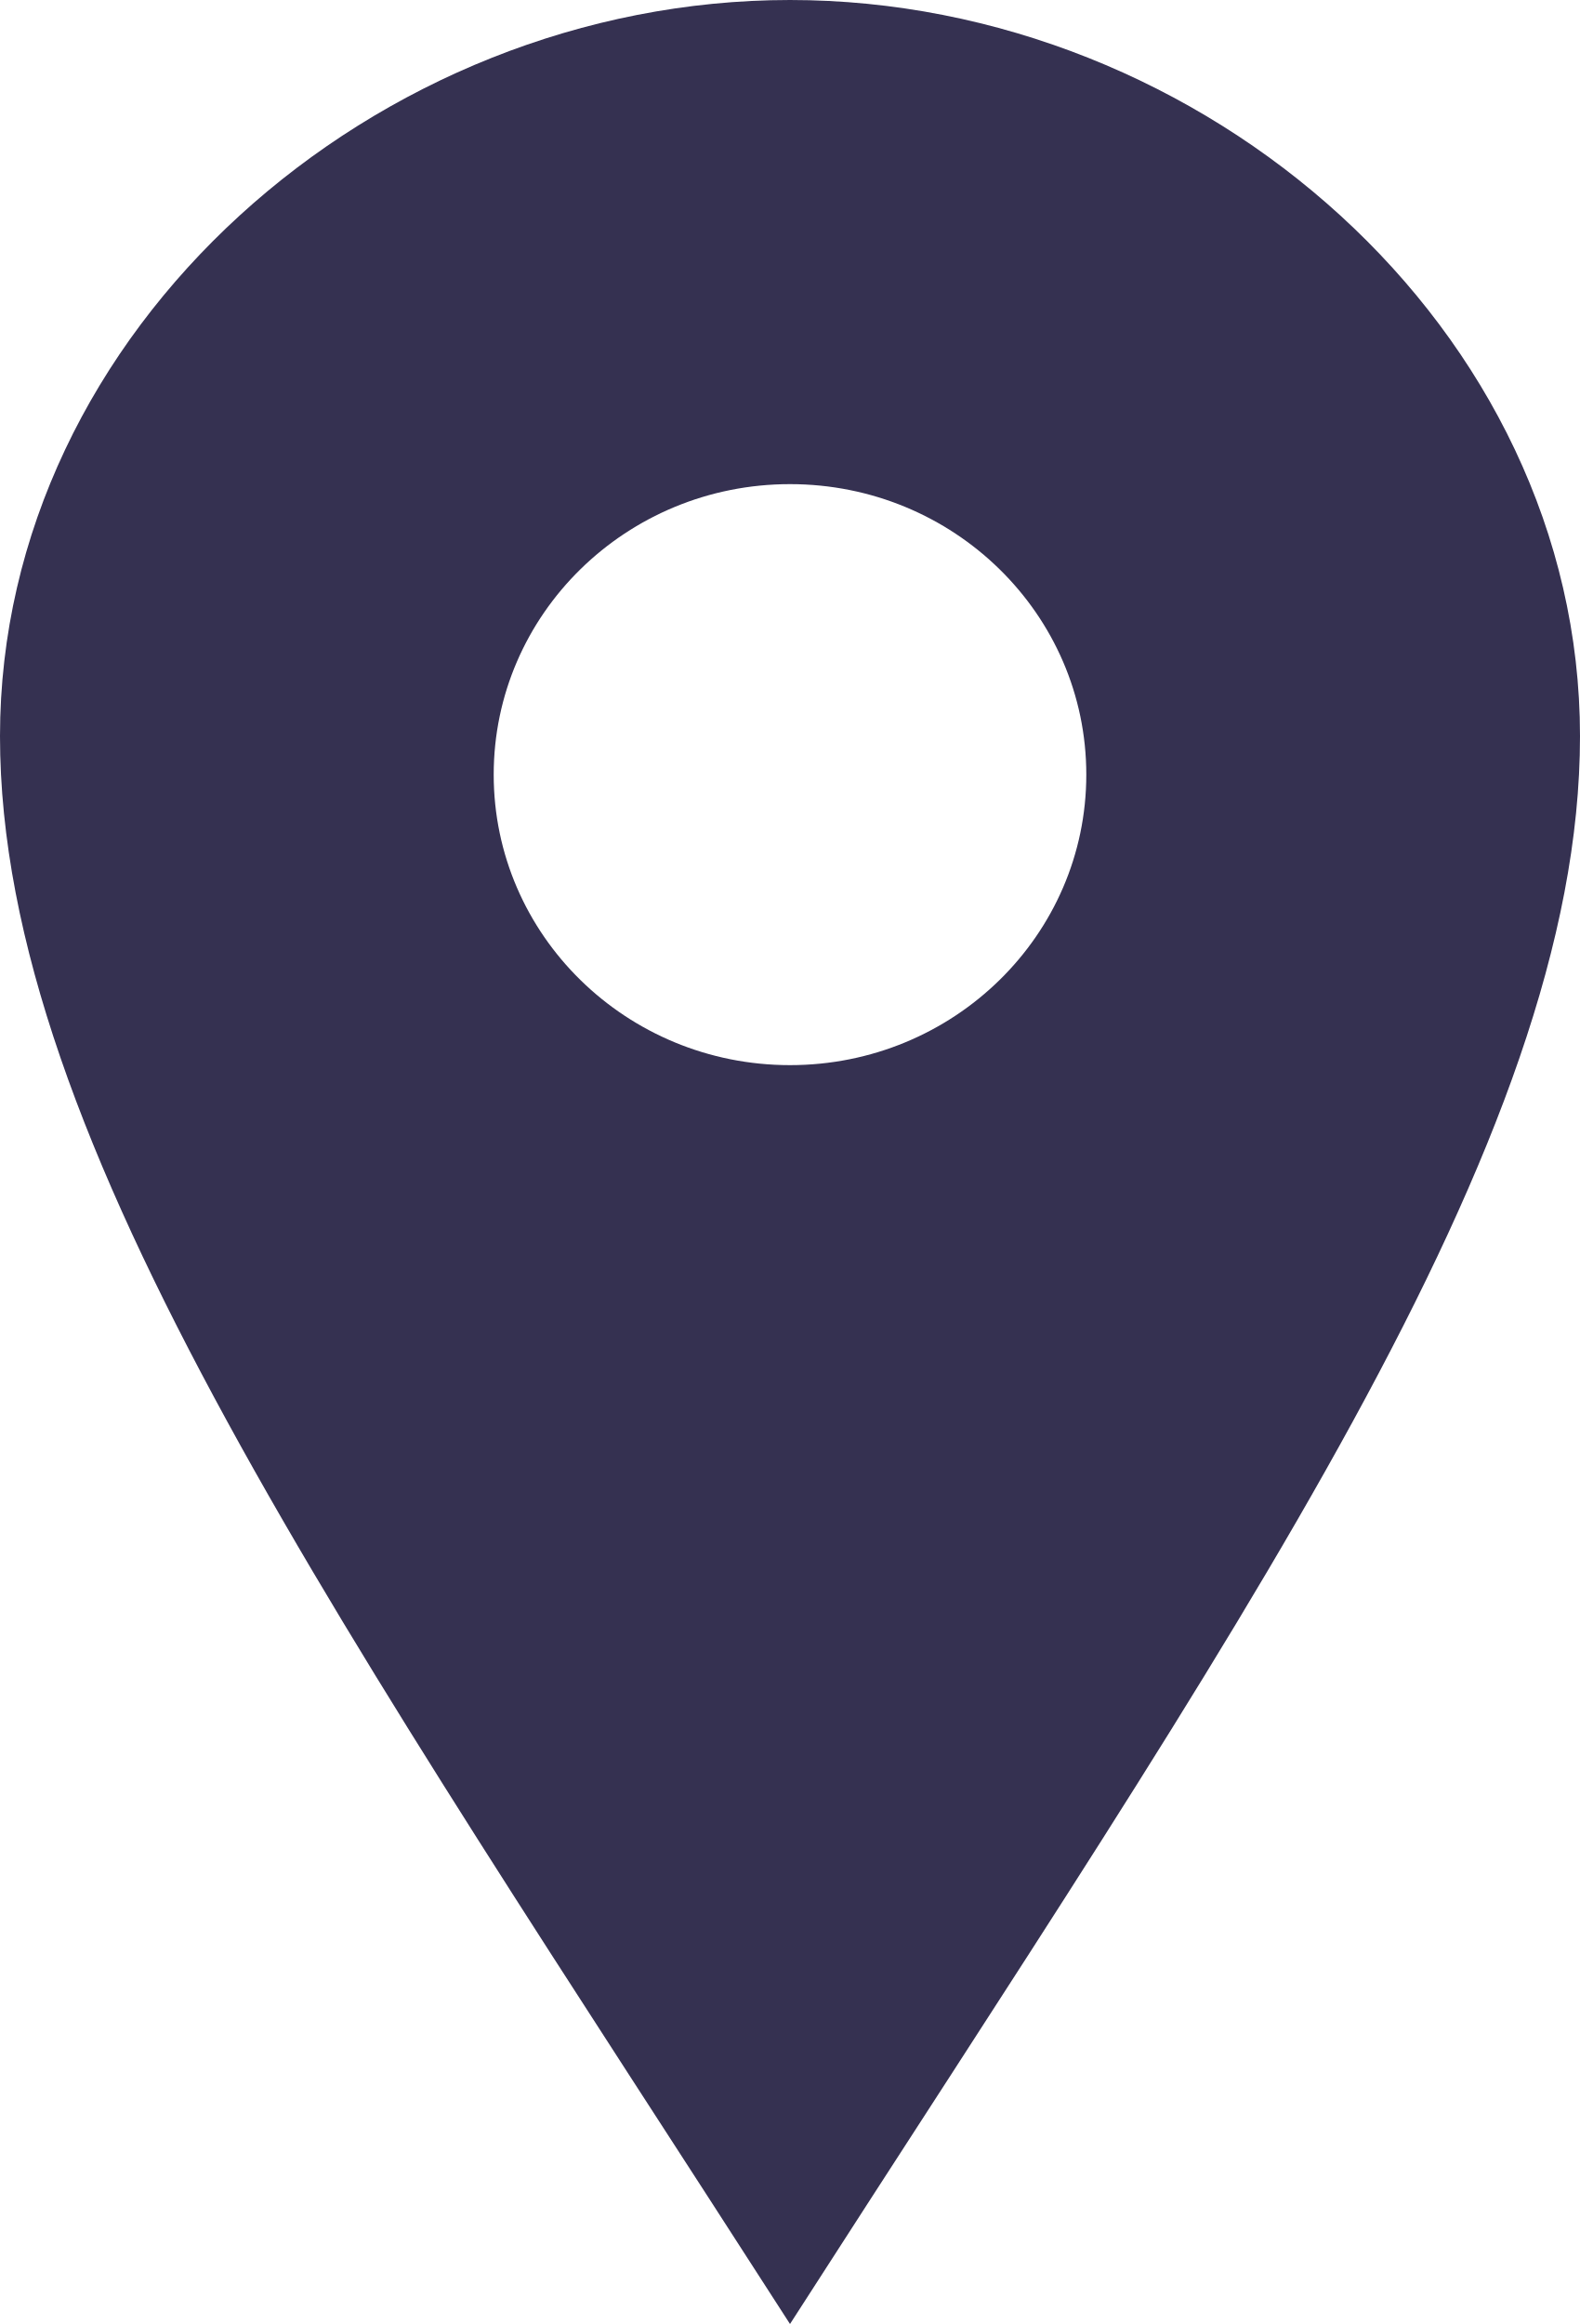
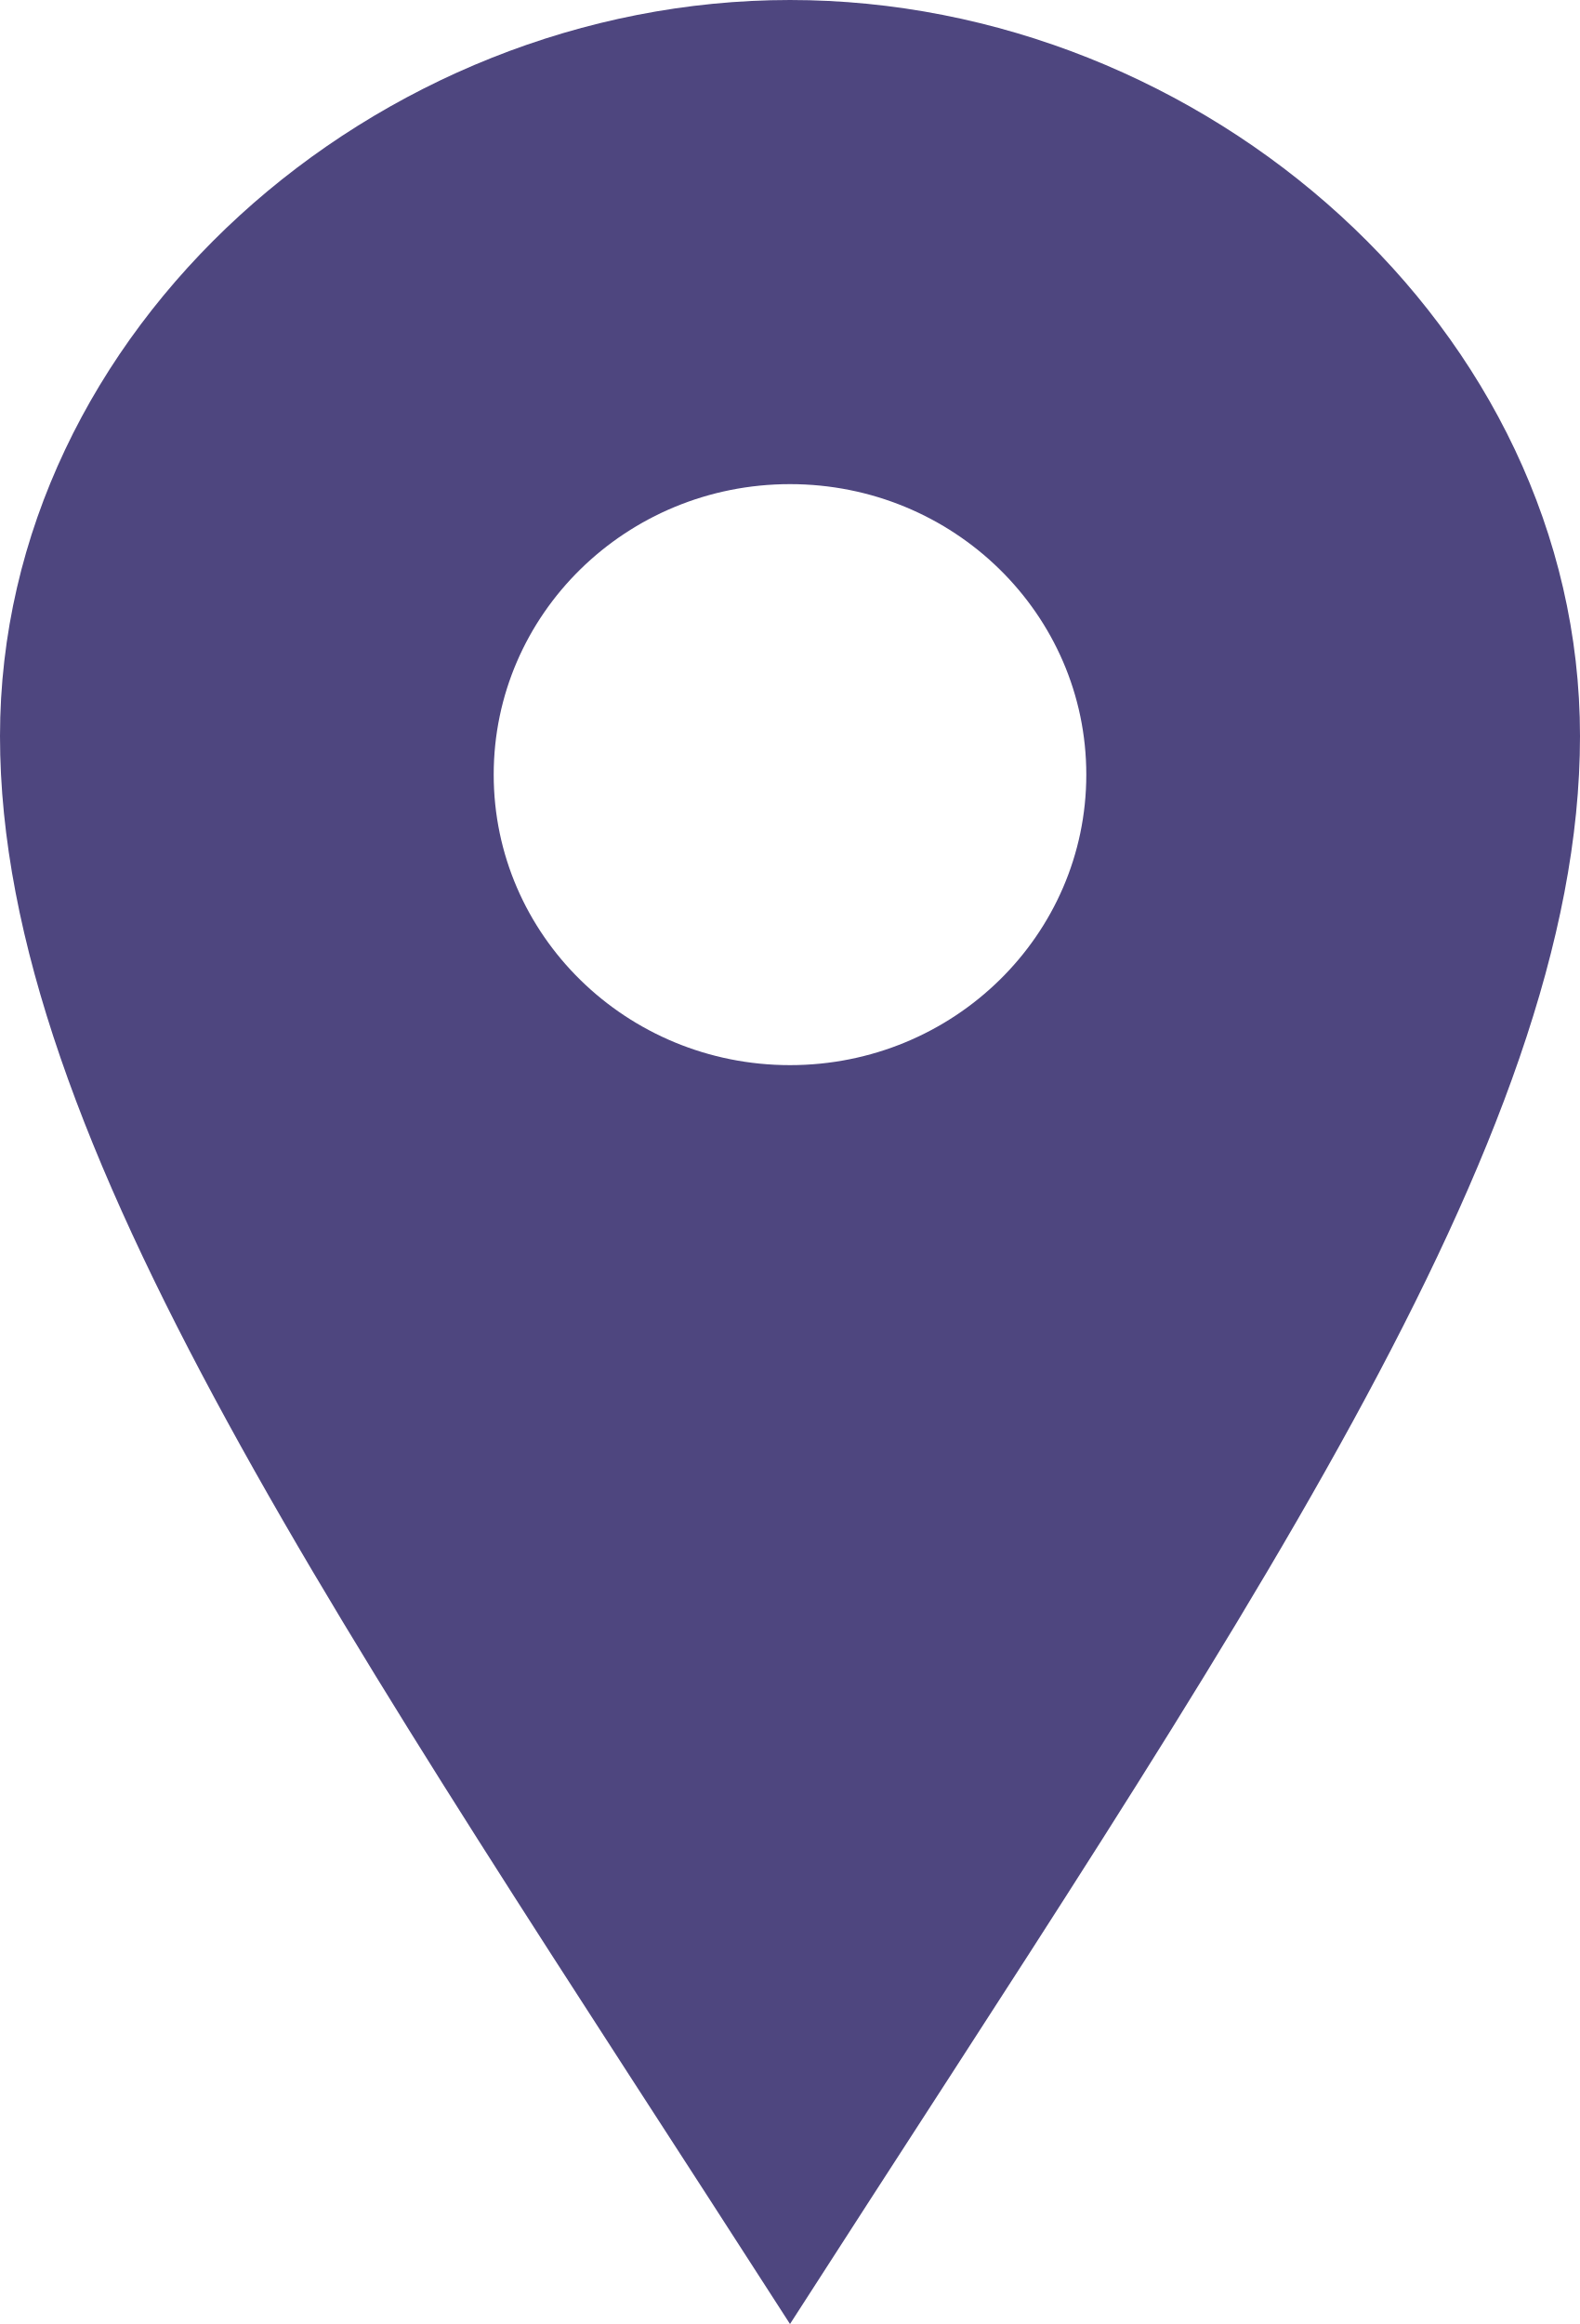
<svg xmlns="http://www.w3.org/2000/svg" width="17" height="25" viewBox="0 0 17 25" fill="none">
-   <path d="M8.5 0C4.04 0 0 3.545 0 7.919C0 12.292 3.686 17.512 8.5 25C13.314 17.512 17 12.292 17 7.919C17 3.545 12.961 0 8.5 0ZM8.5 11.458C6.739 11.458 5.312 10.059 5.312 8.333C5.312 6.607 6.739 5.208 8.5 5.208C10.261 5.208 11.688 6.607 11.688 8.333C11.688 10.059 10.261 11.458 8.5 11.458Z" fill="#353151" />
+   <path d="M8.5 0C4.04 0 0 3.545 0 7.919C0 12.292 3.686 17.512 8.5 25C13.314 17.512 17 12.292 17 7.919C17 3.545 12.961 0 8.5 0ZM8.5 11.458C6.739 11.458 5.312 10.059 5.312 8.333C5.312 6.607 6.739 5.208 8.5 5.208C10.261 5.208 11.688 6.607 11.688 8.333C11.688 10.059 10.261 11.458 8.5 11.458Z" fill="#4e467f" />
</svg>
